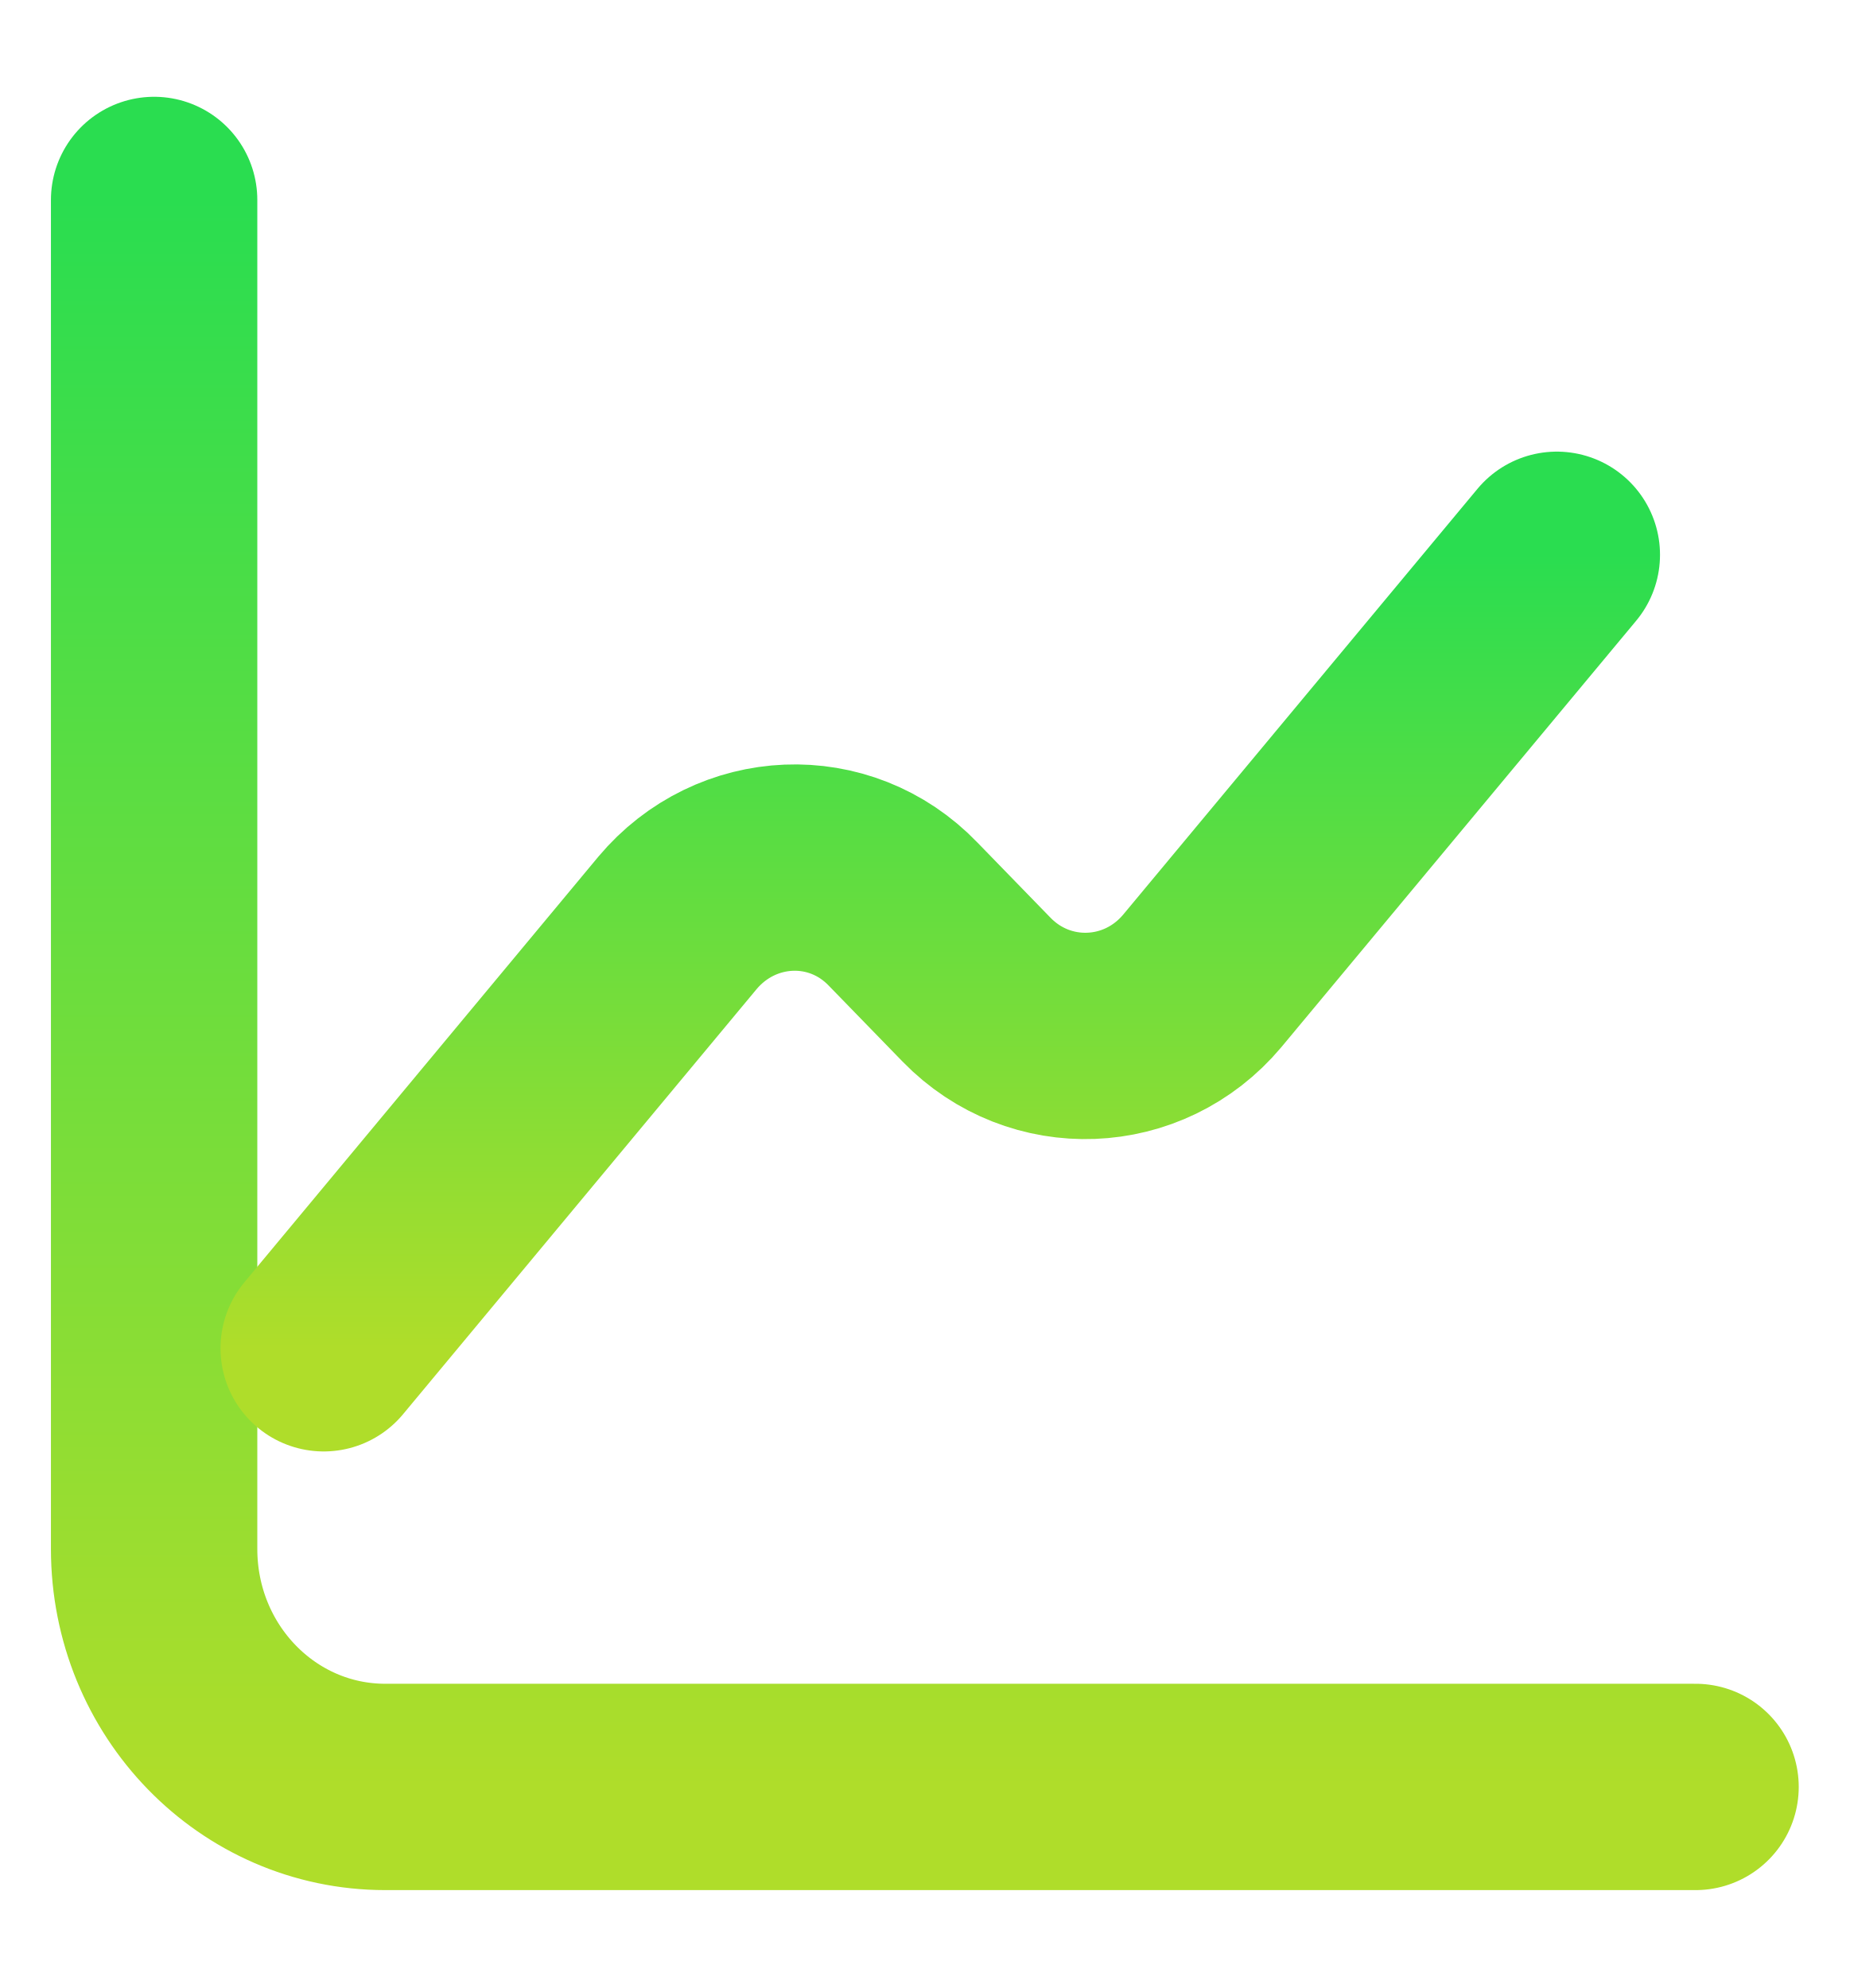
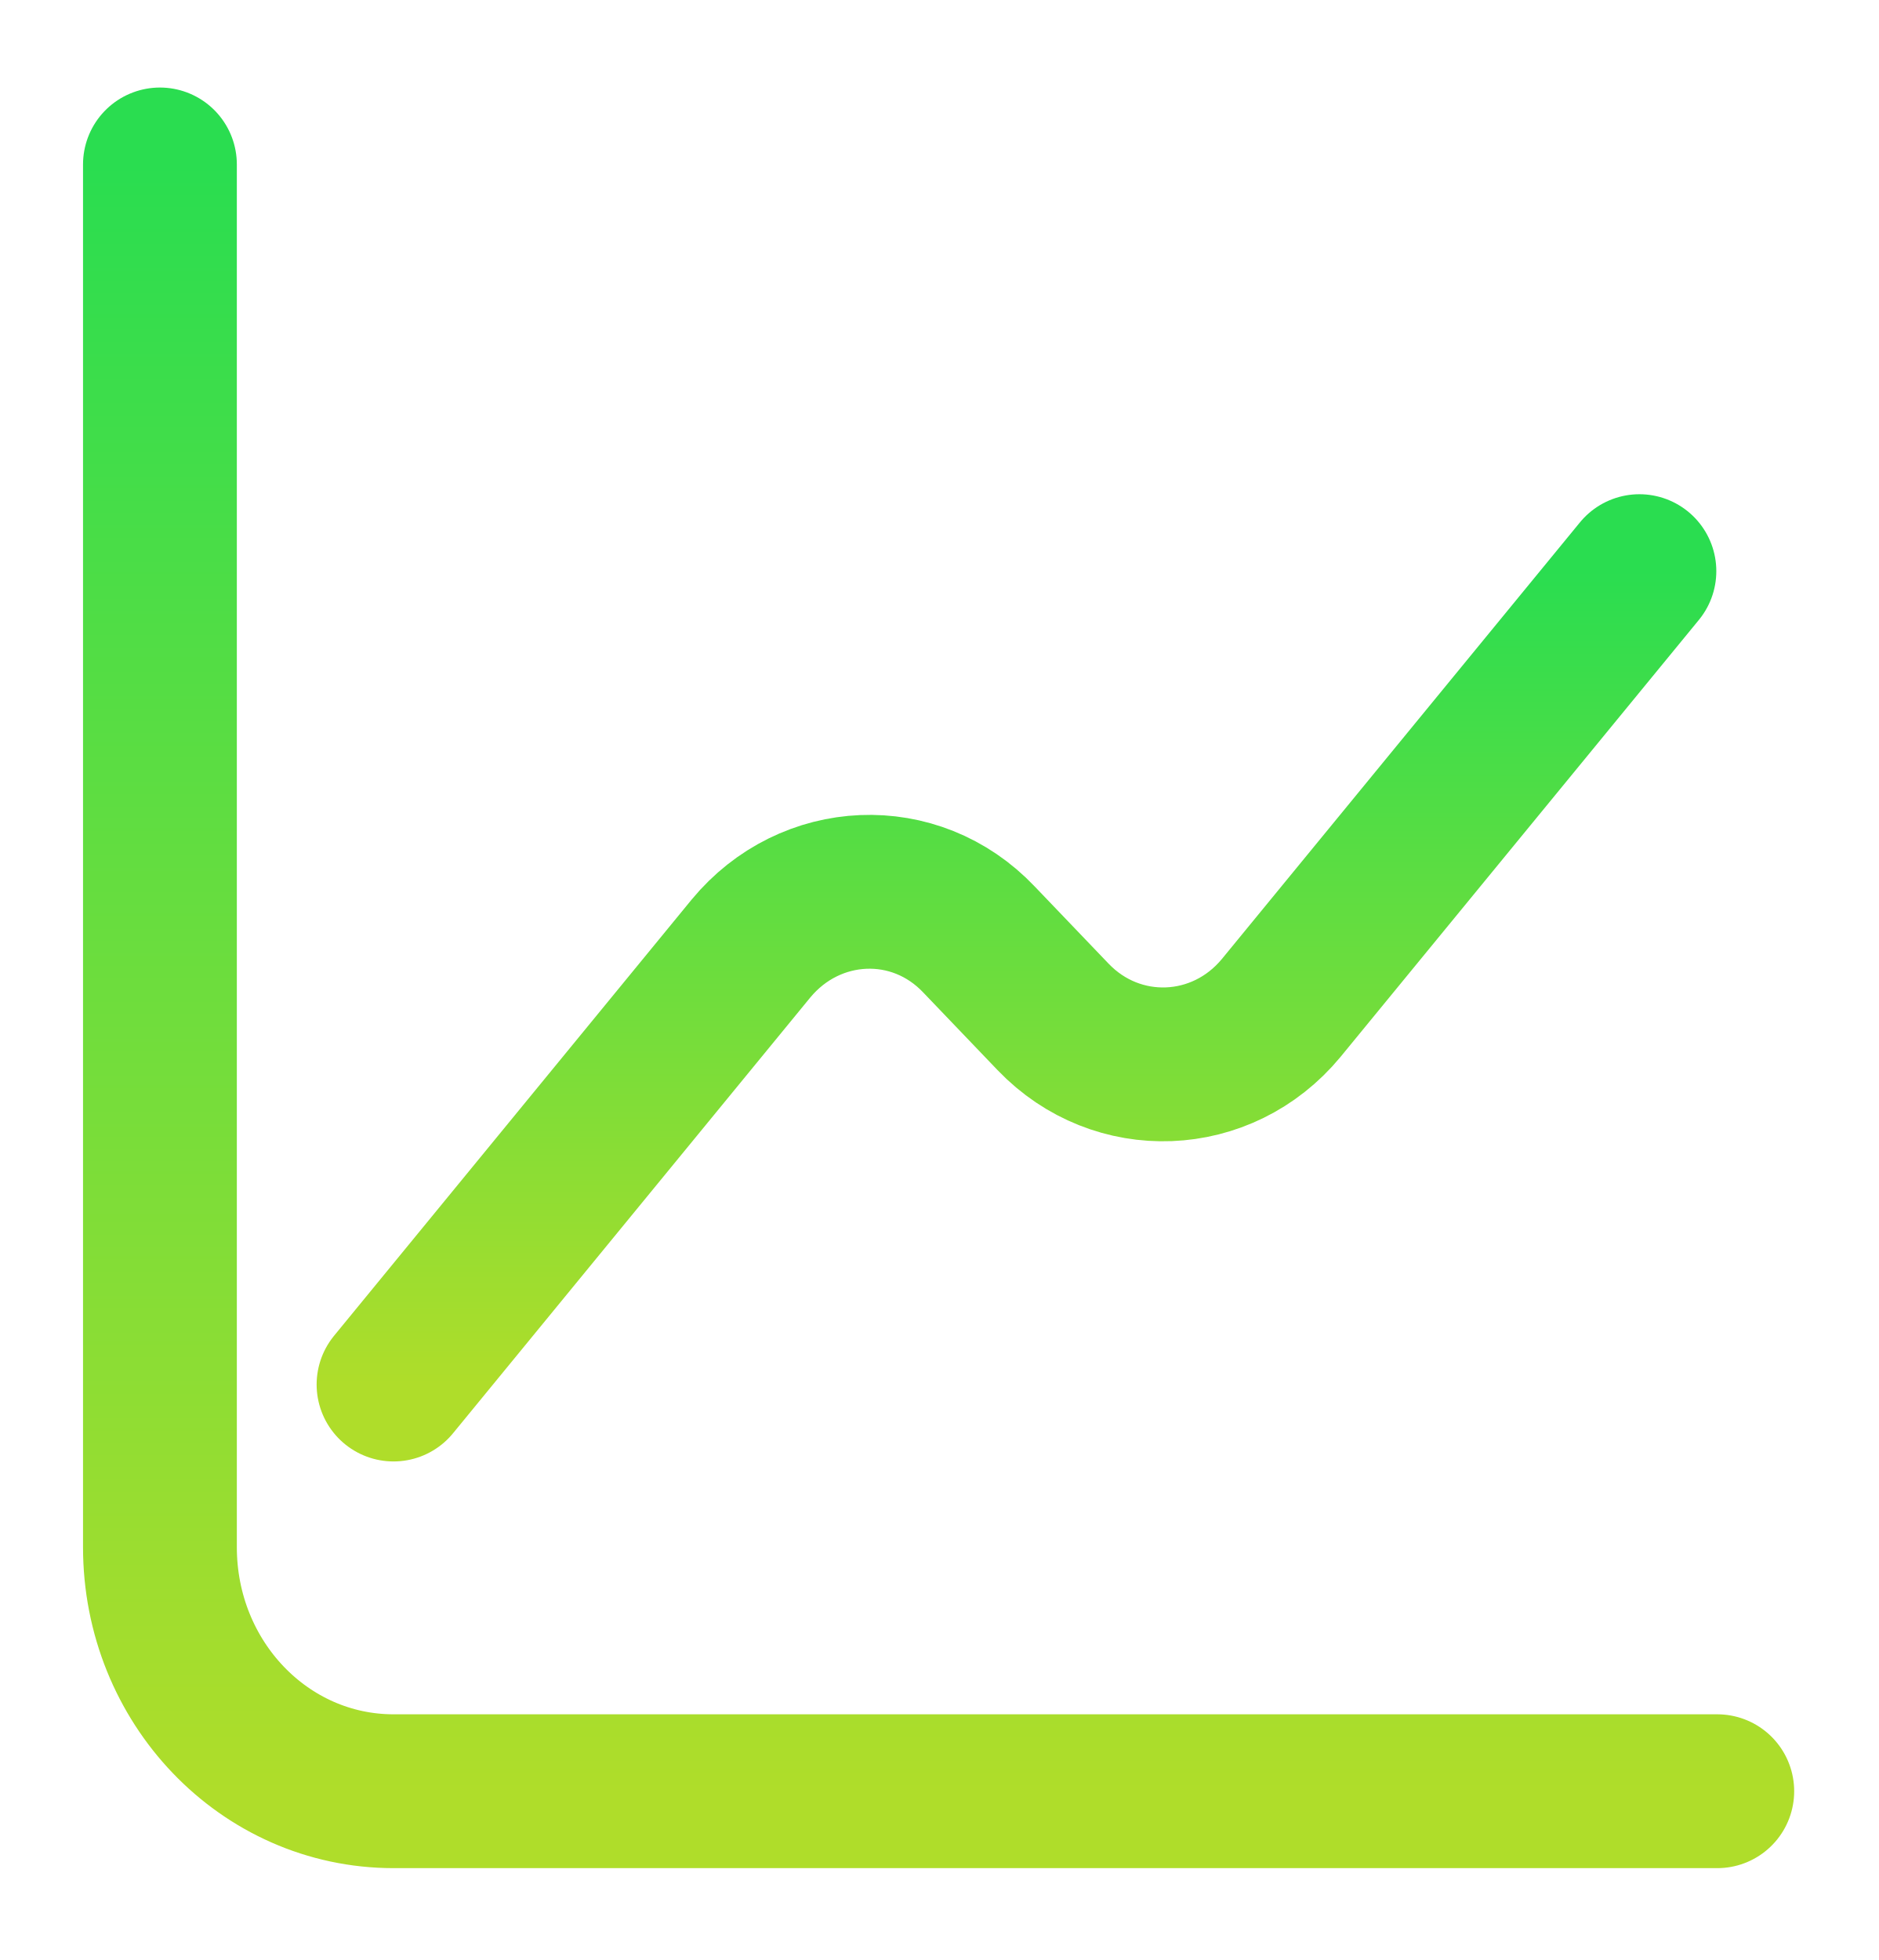
- <svg xmlns="http://www.w3.org/2000/svg" width="40" height="43" viewBox="0 0 40 43" fill="none">
-   <path d="M3.333 4.325V33.502C3.333 36.351 5.567 38.651 8.333 38.651H36.667" stroke="url(#paint0_linear_1_1045)" stroke-width="4.463" stroke-miterlimit="10" stroke-linecap="round" stroke-linejoin="round" />
-   <path d="M7 29.163L14.65 19.963C15.917 18.453 18.167 18.35 19.533 19.775L21.117 21.405C22.483 22.812 24.733 22.727 26 21.216L33.667 12" stroke="url(#paint1_linear_1_1045)" stroke-width="4.463" stroke-miterlimit="10" stroke-linecap="round" stroke-linejoin="round" />
+ <svg xmlns="http://www.w3.org/2000/svg" width="301" height="314" viewBox="0 0 301 314" fill="none">
+   <path d="M25.625 26.347V247.869C25.625 269.5 42.343 286.961 63.054 286.961H275.15" stroke="url(#paint0_linear_1_1035)" stroke-width="24.645" stroke-miterlimit="10" stroke-linecap="round" stroke-linejoin="round" />
+   <path d="M63.054 221.807L120.32 151.963C129.802 140.496 146.645 139.714 156.875 150.529L168.728 162.908C178.958 173.594 195.801 172.942 205.283 161.475L262.674 91.5" stroke="url(#paint1_linear_1_1035)" stroke-width="24.645" stroke-miterlimit="10" stroke-linecap="round" stroke-linejoin="round" />
  <defs>
-     <linearGradient id="paint0_linear_1_1045" x1="20" y1="4.325" x2="20" y2="38.651" gradientUnits="userSpaceOnUse">
+     <linearGradient id="paint0_linear_1_1035" x1="150.388" y1="26.347" x2="150.388" y2="286.961" gradientUnits="userSpaceOnUse">
      <stop stop-color="#2ADD50" />
      <stop offset="1" stop-color="#AFDD2A" />
    </linearGradient>
-     <linearGradient id="paint1_linear_1_1045" x1="20.333" y1="12" x2="20.333" y2="29.163" gradientUnits="userSpaceOnUse">
+     <linearGradient id="paint1_linear_1_1035" x1="162.864" y1="91.5" x2="162.864" y2="221.807" gradientUnits="userSpaceOnUse">
      <stop stop-color="#2ADD50" />
      <stop offset="1" stop-color="#AFDD2A" />
    </linearGradient>
  </defs>
</svg>
